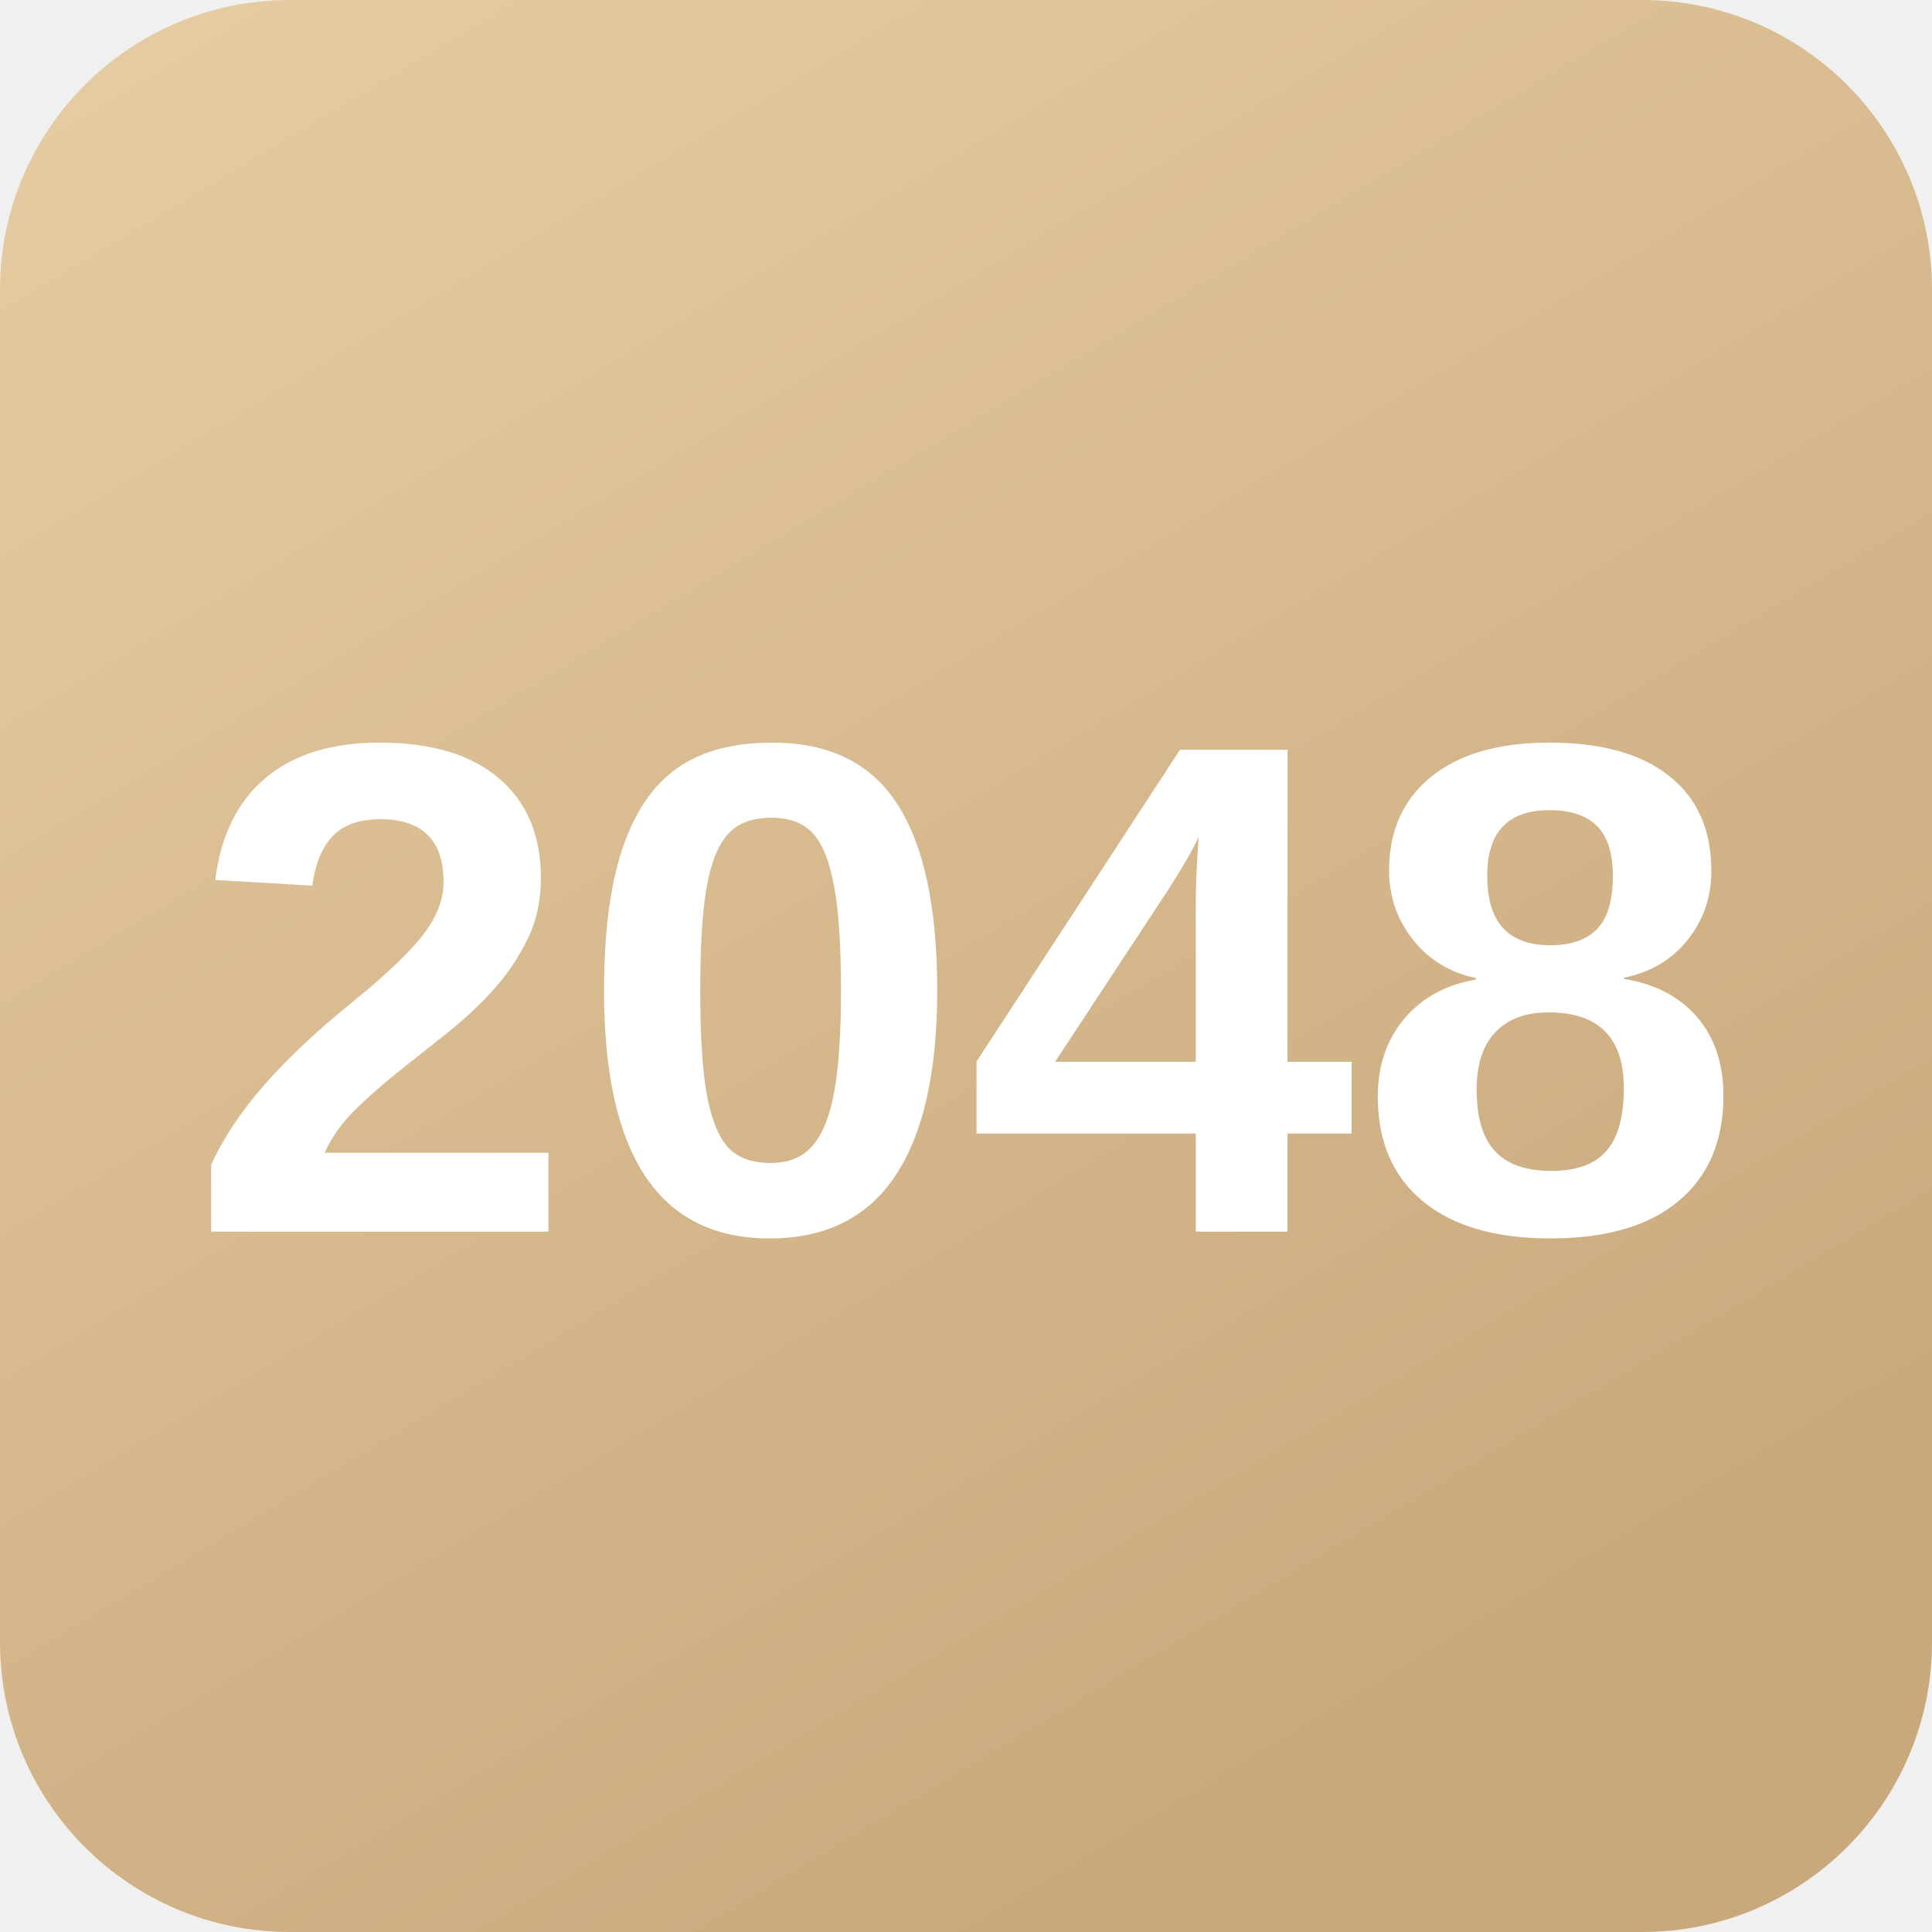
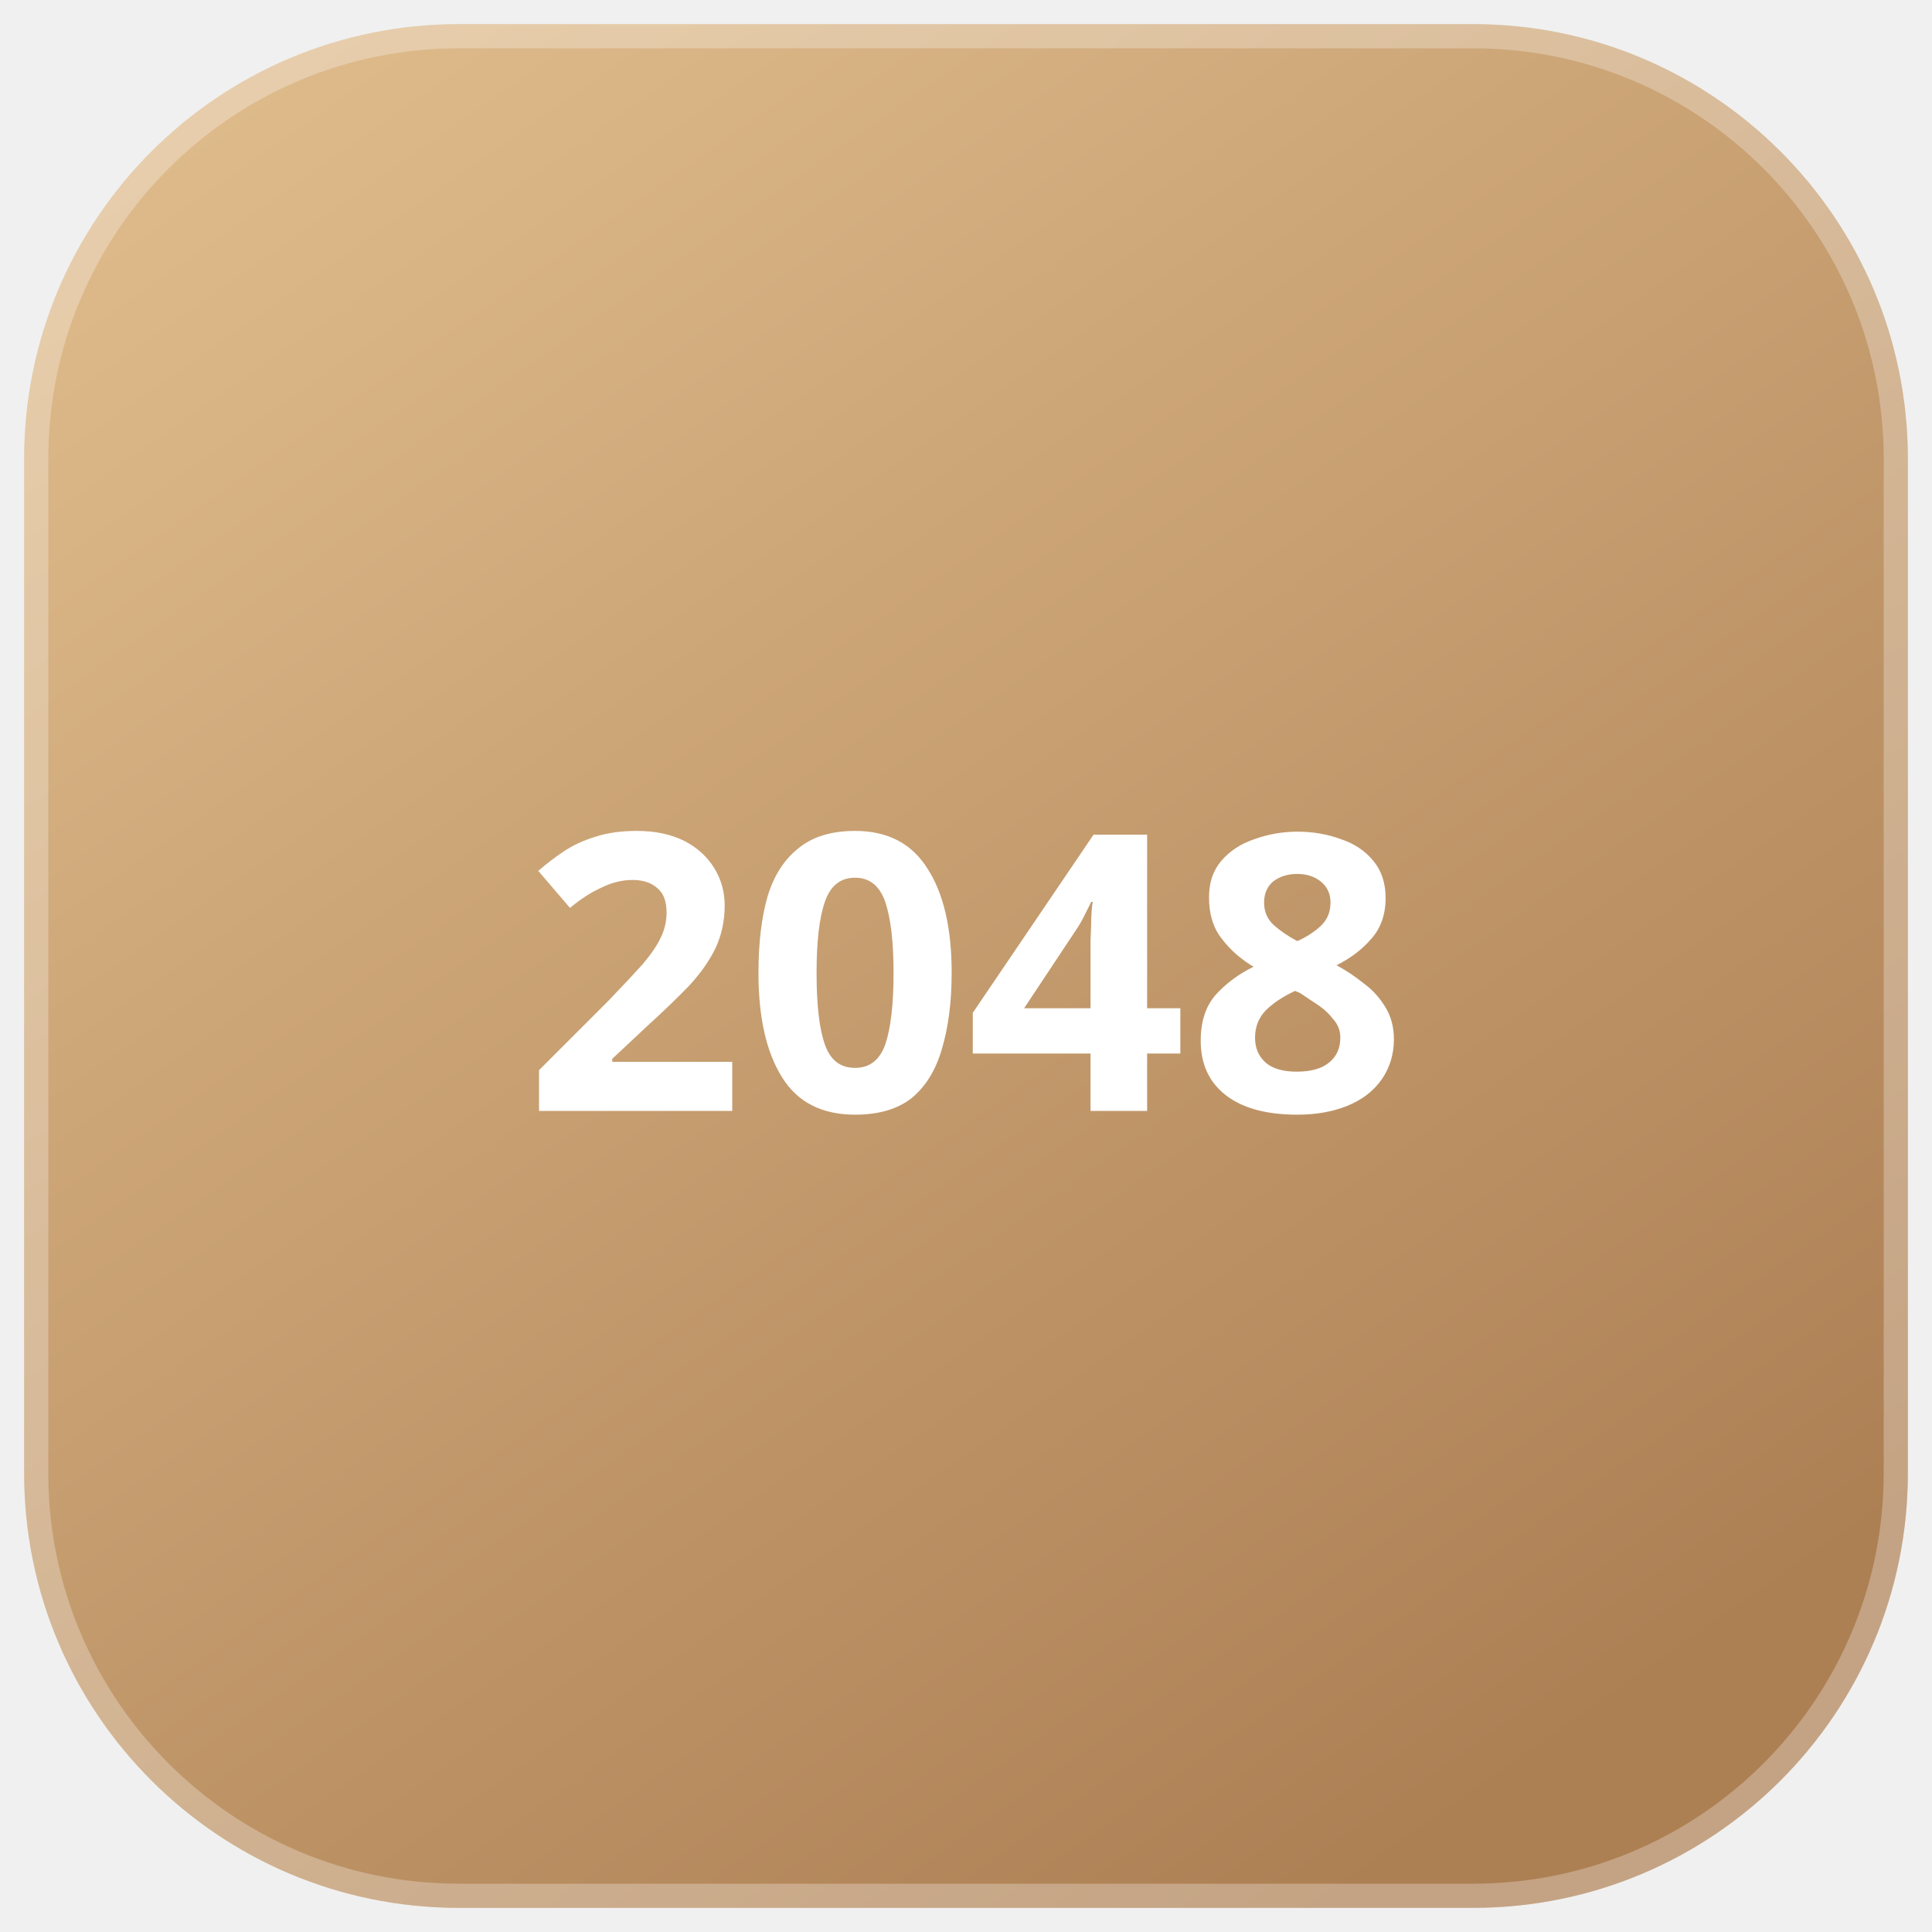
<svg xmlns="http://www.w3.org/2000/svg" viewBox="0 0 80 80">
  <defs>
-     <linearGradient id="g" x2=".6" y2="1">
-       <stop stop-color="#e7cda4" />
-       <stop offset="1" stop-color="#c9a87b" />
+     <linearGradient id="g" x2="0.7" y2="1">
+       <stop stop-color="#e2bf8f" />
+       <stop offset="1" stop-color="#ad8054" />
    </linearGradient>
  </defs>
-   <rect x="0" y="0" width="80" height="80" rx="12" fill="url(#g)" />
-   <text x="40" y="51" font-family="Arial,sans-serif" font-size="29" font-weight="bold" text-anchor="middle" fill="white">2048</text>
+   <rect x="1" y="1" width="78" height="78" rx="18" fill="url(#g)" />
+   <rect x="1.5" y="1.5" width="77" height="77" rx="17.5" fill="none" stroke="#fff" stroke-opacity=".28" />
+   <g transform="translate(16 16) scale(2)" fill="none" color="#fff" stroke="currentColor" stroke-width="1.65" stroke-linecap="round" stroke-linejoin="round">
+     <text x="12" y="15" text-anchor="middle" fill="currentColor" stroke="none" font-family="Segoe UI,sans-serif" font-weight="650" font-size="8">2048</text>
+   </g>
</svg>
